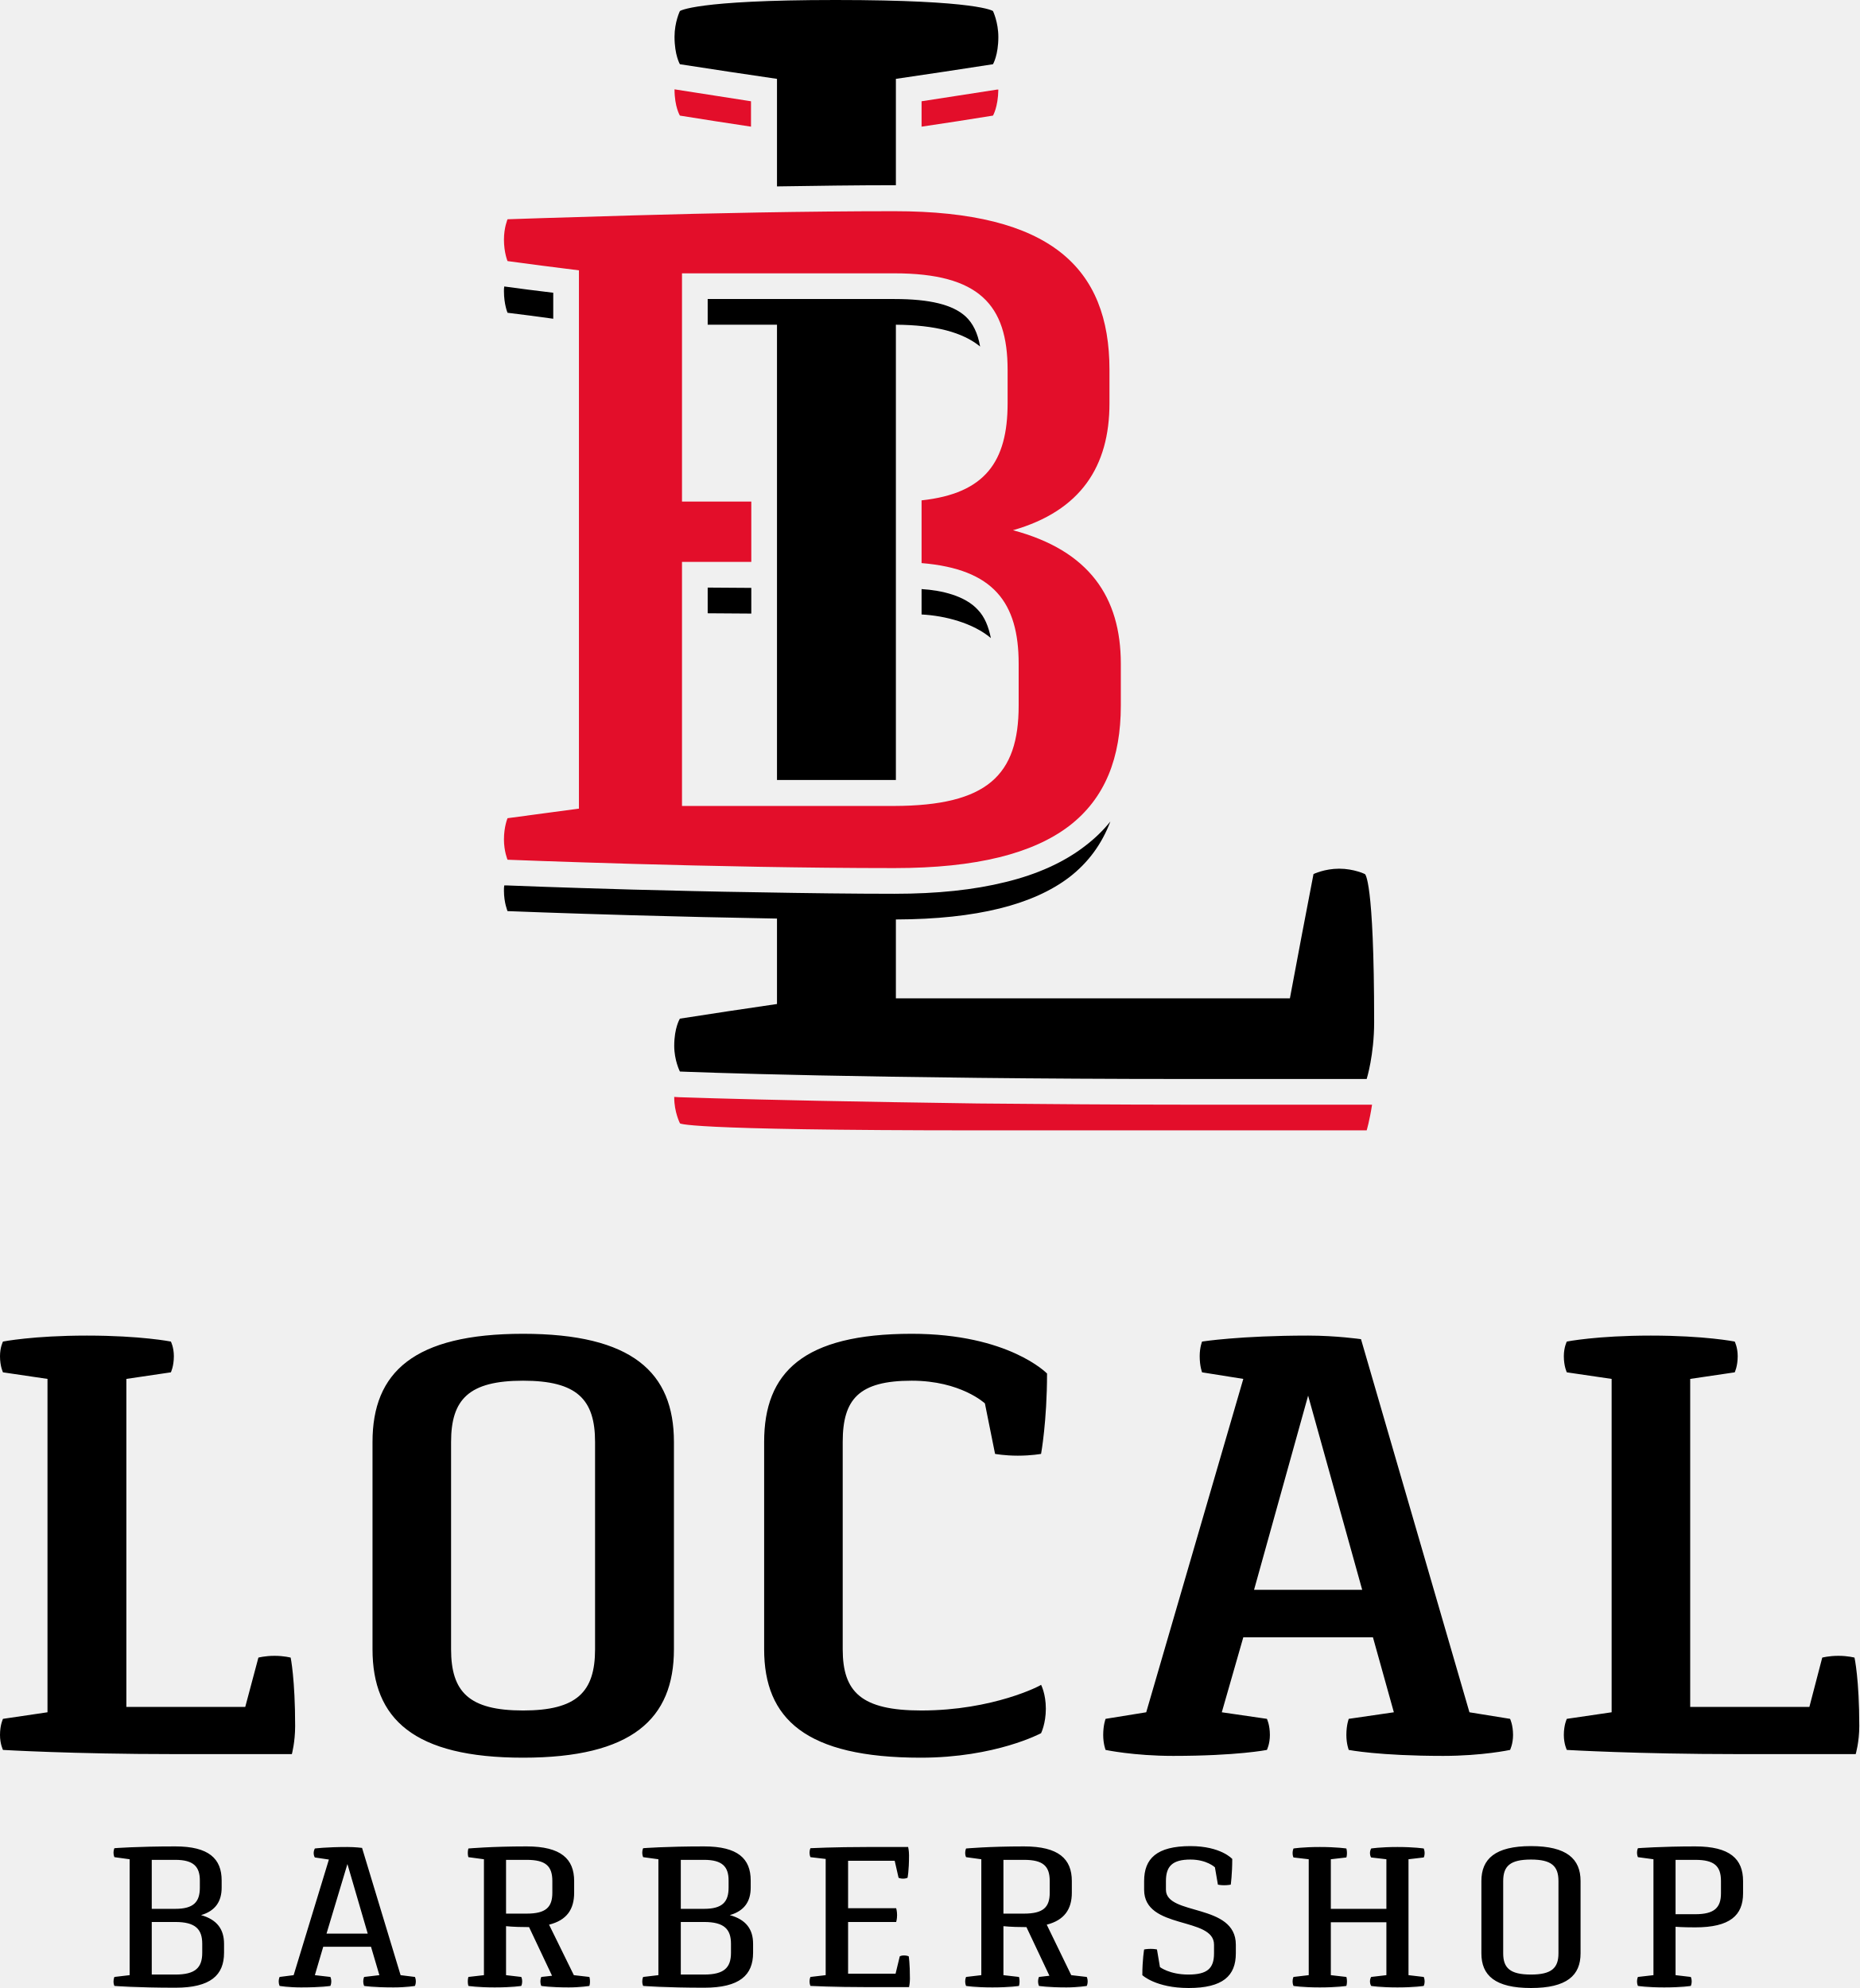
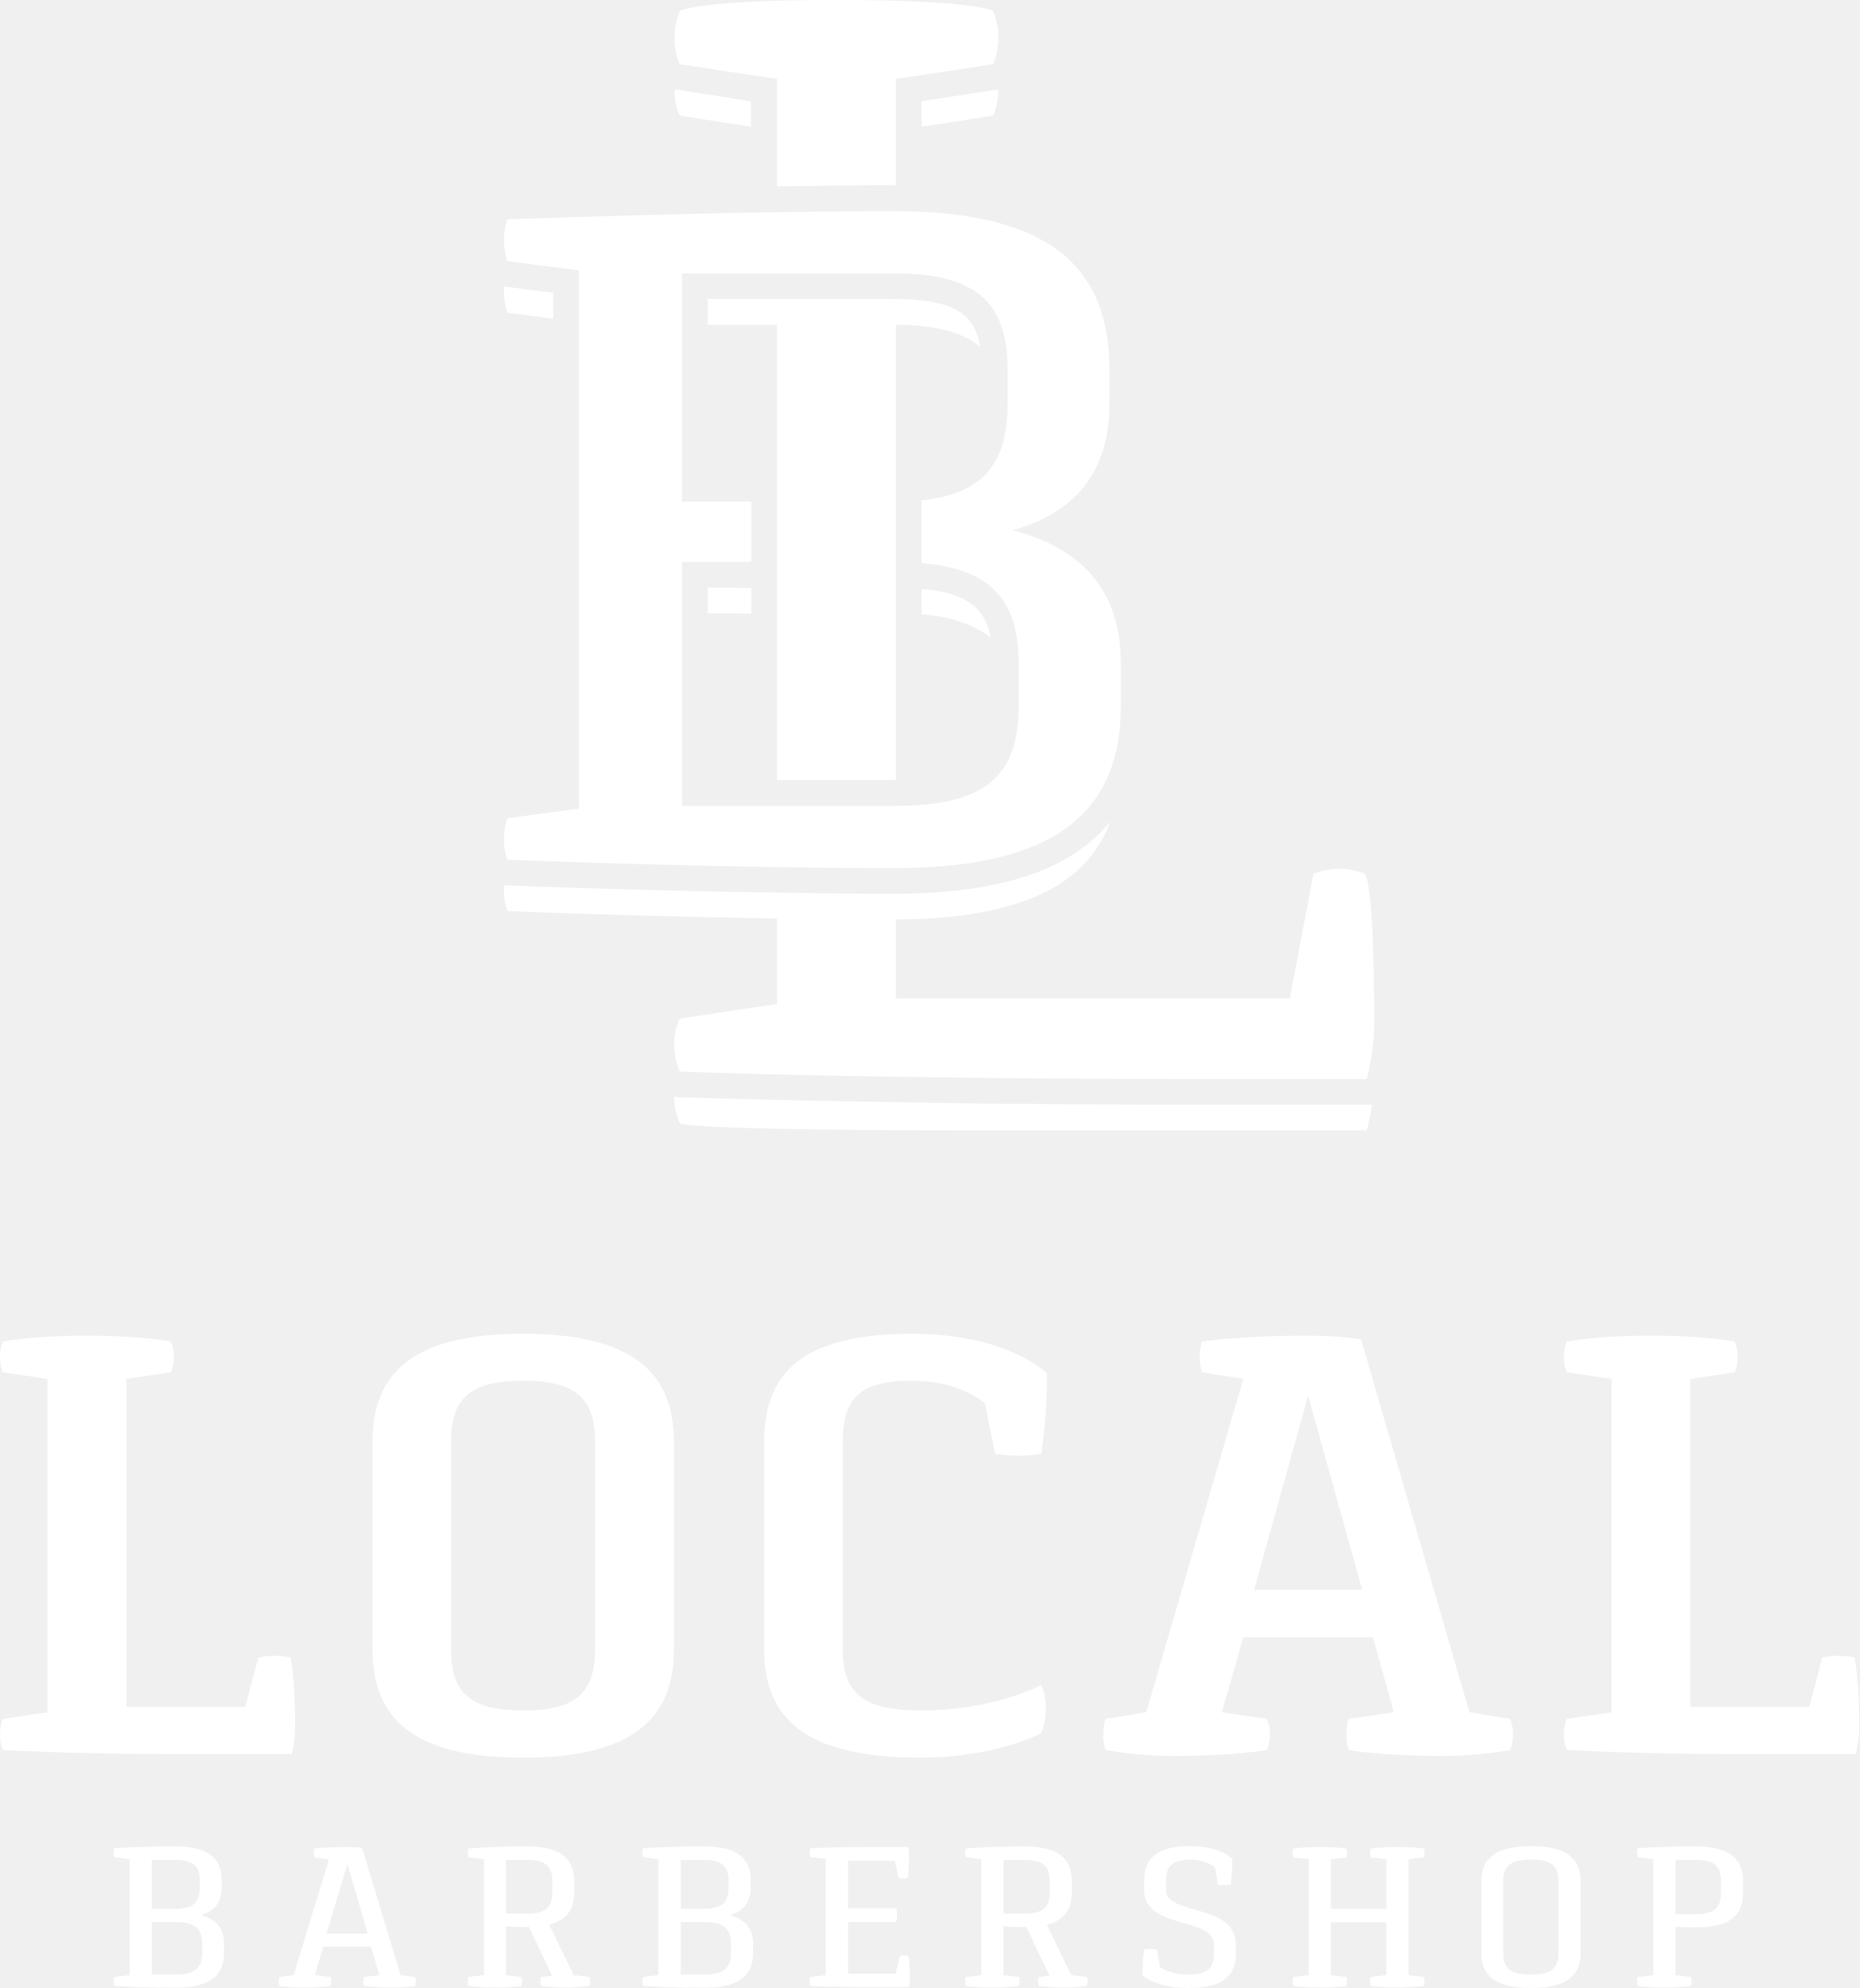
<svg xmlns="http://www.w3.org/2000/svg" xml:space="preserve" version="1.1" viewBox="0 0 6224 6655">
  <defs>
    <style type="text/css">
            
            .fil01 {
-                 fill: #e30e2a;
+                 fill: #ffffff;
                fill-rule: nonzero
            }

-             .fil111 {
-                 fill: #0a0a0a;
+             .fil11 {
+                 fill: #ffffff;
                fill-rule: nonzero
            }
            
        </style>
  </defs>
  <g id="Layer_x0020_1">
    <path class="fil01" d="M1938 2707c-80,11 -160,21 -239,32 0,0 -12,28 -12,71 0,40 12,68 12,68 0,0 174,7 422,14 249,7 573,14 873,14 275,0 464,-49 585,-141 121,-93 173,-229 173,-403 0,-46 0,-93 0,-140 0,-223 -106,-379 -361,-447 227,-65 323,-214 323,-425 0,-37 0,-74 0,-112 0,-342 -198,-531 -720,-531 -300,0 -624,7 -872,14 -249,7 -423,13 -423,13 0,0 -12,28 -12,68 0,44 12,72 12,72 80,11 159,21 239,31 0,301 0,602 0,902 0,300 0,600 0,900zm345 -826c77,0 155,0 232,0 0,-68 0,-135 0,-202 -77,0 -155,0 -232,0 0,-255 0,-510 0,-764 237,0 474,0 711,0 283,0 379,105 379,323 0,37 0,75 0,112 0,195 -75,302 -288,325 0,70 0,140 0,210 241,20 325,132 325,337 0,47 0,94 0,140 0,233 -105,335 -416,336 -237,0 -474,0 -711,0 0,-272 0,-544 0,-817z" />
    <g id="_674001232">
      <path class="fil11" d="M434 6612l-51 6c0,0 -3,6 -3,16 0,8 3,14 3,14 0,0 75,6 204,6 118,0 163,-42 163,-117l0 -30c0,-48 -23,-81 -77,-96 48,-14 69,-46 69,-92l0 -24c0,-73 -43,-114 -155,-114 -129,0 -204,6 -204,6 0,0 -3,6 -3,15 0,9 3,15 3,15l51 7 0 388zm74 -178l79 0c67,0 90,24 90,73l0 30c0,50 -23,73 -90,73l-79 0 0 -176zm0 -208l79 0c61,0 82,23 82,69l0 24c0,48 -21,71 -82,71l-79 0 0 -164zm475 386l-47 6c0,0 -3,6 -3,15 0,9 3,15 3,15 0,0 29,5 72,5 68,0 98,-5 98,-5 0,0 3,-6 3,-15 0,-9 -3,-15 -3,-15l-52 -6 28 -95 160 0 28 95 -51 6c0,0 -3,6 -3,15 0,9 3,15 3,15 0,0 30,5 98,5 43,0 72,-5 72,-5 0,0 3,-6 3,-15 0,-9 -3,-15 -3,-15l-48 -6 -129 -426c0,0 -23,-3 -49,-3 -72,0 -109,5 -109,5 0,0 -4,7 -4,15 0,10 4,15 4,15l47 7 -118 387zm180 -372l68 233 -138 0 70 -233zm685 374l-36 4c0,0 -3,6 -3,15 0,9 3,15 3,15 0,0 30,5 92,5 38,0 69,-5 69,-5 0,0 2,-6 2,-15 0,-9 -2,-15 -2,-15l-52 -6 -83 -169c60,-15 84,-52 84,-107l0 -39c0,-74 -44,-116 -159,-116 -118,0 -195,7 -195,7 0,0 -2,6 -2,15 0,9 2,14 2,14l52 7 0 388 -52 6c0,0 -2,6 -2,15 0,9 2,15 2,15 0,0 31,5 88,5 59,0 89,-5 89,-5 0,0 3,-6 3,-15 0,-9 -3,-15 -3,-15l-51 -6 0 -164c0,0 25,3 69,3l8 0 77 163zm-154 -388l69 0c64,0 86,21 86,71l0 39c0,49 -22,70 -86,70l-69 0 0 -180zm510 386l-51 6c0,0 -3,6 -3,16 0,8 3,14 3,14 0,0 75,6 204,6 119,0 164,-42 164,-117l0 -30c0,-48 -23,-81 -78,-96 49,-14 70,-46 70,-92l0 -24c0,-73 -43,-114 -156,-114 -129,0 -204,6 -204,6 0,0 -3,6 -3,15 0,9 3,15 3,15l51 7 0 388zm75 -178l78 0c67,0 90,24 90,73l0 30c0,50 -23,73 -90,73l-78 0 0 -176zm0 -208l78 0c61,0 82,23 82,69l0 24c0,48 -21,71 -82,71l-78 0 0 -164zm729 60c0,0 6,3 15,3 9,0 15,-3 15,-3 0,0 5,-22 5,-75 0,-16 -3,-28 -3,-28l-137 0c-112,0 -190,4 -190,4 0,0 -3,6 -3,15 0,9 3,15 3,15l51 6 0 389 -51 6c0,0 -3,6 -3,15 0,9 3,15 3,15 0,0 78,4 190,4l140 0c0,0 3,-12 3,-28 0,-53 -4,-75 -4,-75 0,0 -6,-3 -16,-3 -9,0 -14,3 -14,3l-14 58 -159 0 0 -173 161 0c0,0 3,-10 3,-23 0,-13 -3,-23 -3,-23l-161 0 0 -159 156 0 13 57zm505 328l-35 4c0,0 -3,6 -3,15 0,9 3,15 3,15 0,0 30,5 92,5 37,0 68,-5 68,-5 0,0 3,-6 3,-15 0,-9 -3,-15 -3,-15l-52 -6 -82 -169c59,-15 84,-52 84,-107l0 -39c0,-74 -44,-116 -160,-116 -118,0 -194,7 -194,7 0,0 -3,6 -3,15 0,9 3,14 3,14l51 7 0 388 -51 6c0,0 -3,6 -3,15 0,9 3,15 3,15 0,0 30,5 88,5 58,0 89,-5 89,-5 0,0 2,-6 2,-15 0,-9 -2,-15 -2,-15l-52 -6 0 -164c0,0 25,3 69,3l8 0 77 163zm-154 -388l69 0c64,0 86,21 86,71l0 39c0,49 -22,70 -86,70l-69 0 0 -180zm524 359l-10 -59c0,0 -8,-2 -21,-2 -13,0 -22,2 -22,2 0,0 -6,35 -6,86 0,0 45,43 155,43 115,0 158,-41 158,-116l0 -29c0,-140 -234,-96 -234,-184l0 -29c0,-49 21,-72 82,-72 55,0 82,26 82,26l10 58c0,0 9,2 21,2 12,0 22,-2 22,-2 0,0 5,-35 5,-86 0,0 -38,-43 -140,-43 -113,0 -155,42 -155,117l0 29c0,135 234,89 234,184l0 29c0,50 -22,71 -86,71 -63,0 -95,-25 -95,-25l0 0zm498 27l-51 6c0,0 -3,6 -3,15 0,9 3,15 3,15 0,0 30,5 88,5 58,0 89,-5 89,-5 0,0 2,-6 2,-15 0,-9 -2,-15 -2,-15l-52 -6 0 -177 186 0 0 177 -51 6c0,0 -4,6 -4,15 0,9 4,15 4,15 0,0 30,5 88,5 57,0 88,-5 88,-5 0,0 3,-6 3,-15 0,-9 -3,-15 -3,-15l-51 -6 0 -388 51 -6c0,0 3,-5 3,-15 0,-8 -3,-15 -3,-15 0,0 -31,-5 -88,-5 -58,0 -88,5 -88,5 0,0 -4,7 -4,15 0,10 4,15 4,15l51 6 0 166 -186 0 0 -166 52 -6c0,0 2,-5 2,-15 0,-8 -2,-15 -2,-15 0,0 -31,-5 -89,-5 -58,0 -88,5 -88,5 0,0 -3,7 -3,15 0,10 3,15 3,15l51 6 0 388zm578 -73c0,74 46,116 166,116 120,0 166,-42 166,-116l0 -242c0,-74 -46,-117 -166,-117 -120,0 -166,43 -166,117l0 242zm73 -242c0,-50 23,-72 93,-72 69,0 92,22 92,72l0 242c0,49 -23,71 -92,71 -70,0 -93,-22 -93,-71l0 -242zm503 315l-52 6c0,0 -3,6 -3,15 0,9 3,15 3,15 0,0 31,5 88,5 59,0 89,-5 89,-5 0,0 3,-6 3,-15 0,-9 -3,-15 -3,-15l-51 -6 0 -162c0,0 22,2 66,2 116,0 160,-40 160,-114l0 -41c0,-74 -44,-116 -160,-116 -114,0 -192,6 -192,6 0,0 -3,6 -3,15 0,9 3,15 3,15l52 7 0 388zm74 -386l66 0c64,0 86,21 86,71l0 41c0,48 -22,70 -86,70l-66 0 0 -182z" />
      <path class="fil11" d="M159 5732l-149 22c0,0 -10,20 -10,54 0,30 10,50 10,50 0,0 235,14 570,14l397 0c0,0 11,-40 11,-94 0,-157 -15,-229 -15,-229 0,0 -22,-6 -54,-6 -32,0 -54,6 -54,6l-44 165 -398 0 0 -1098 149 -22c0,0 10,-20 10,-54 0,-30 -10,-49 -10,-49 0,0 -100,-20 -281,-20 -181,0 -281,20 -281,20 0,0 -10,19 -10,49 0,34 10,54 10,54l149 22 0 1116zm1088 -211c0,233 138,363 504,363 365,0 505,-130 505,-363l0 -694c0,-233 -140,-362 -505,-362 -366,0 -504,129 -504,362l0 694zm263 -694c0,-143 60,-205 241,-205 180,0 241,62 241,205l0 694c0,143 -61,205 -241,205 -181,0 -241,-62 -241,-205l0 -694zm1821 40c0,0 32,6 76,6 46,0 78,-6 78,-6 0,0 20,-109 20,-269 0,0 -128,-133 -453,-133 -363,0 -494,129 -494,362l0 694c0,233 139,363 524,363 251,0 403,-82 403,-82 0,0 16,-32 16,-82 0,-50 -16,-80 -16,-80 0,2 -160,86 -401,86 -201,0 -263,-62 -263,-205l0 -694c0,-143 54,-205 231,-205 164,0 245,76 245,76l34 169zm506 865l-136 22c0,0 -8,20 -8,54 0,30 8,50 8,50 0,0 94,20 226,20 215,0 314,-20 314,-20 0,0 10,-20 10,-50 0,-34 -10,-54 -10,-54l-151 -22 72 -251 434 0 70 251 -151 22c0,0 -8,20 -8,54 0,30 8,50 8,50 0,0 101,20 316,20 132,0 224,-20 224,-20 0,0 10,-20 10,-50 0,-34 -10,-54 -10,-54l-136 -22 -363 -1249c0,0 -83,-12 -177,-12 -229,0 -355,20 -355,20 0,0 -8,19 -8,49 0,34 8,54 8,54l138 22 -325 1116zm542 -1060l181 650 -362 0 181 -650zm1016 1060l-150 22c0,0 -10,20 -10,54 0,30 10,50 10,50 0,0 236,14 570,14l397 0c0,0 12,-40 12,-94 0,-157 -16,-229 -16,-229 0,0 -22,-6 -54,-6 -32,0 -54,6 -54,6l-43 165 -399 0 0 -1098 149 -22c0,0 10,-20 10,-54 0,-30 -10,-49 -10,-49 0,0 -99,-20 -281,-20 -181,0 -281,20 -281,20 0,0 -10,19 -10,49 0,34 10,54 10,54l150 22 0 1116z" />
    </g>
    <path class="fil01" d="M2258 299c0,59 18,88 18,88 80,13 159,25 238,37l0 -85c-83,-13 -167,-26 -250,-39l-6 -1z" />
    <path class="fil01" d="M2257 3672l0 2c0,49 19,86 19,86 0,0 -4,6 120,12 123,6 375,12 884,12 216,0 432,0 648,0 215,0 431,0 647,0 0,0 10,-33 18,-86l-624 0c-232,0 -470,-2 -695,-4 -208,-3 -388,-6 -535,-9 -299,-6 -466,-12 -466,-12l-16 -1z" />
    <path class="fil11" d="M1688 959c-1,5 -1,11 -1,16 0,44 12,72 12,72 51,6 102,13 153,20l0 -87c-58,-7 -114,-14 -164,-21l0 0z" />
    <path class="fil11" d="M2369 1087l232 0 0 743c0,261 0,521 0,781 131,0 261,0 393,0 2,0 3,0 5,0 0,-260 0,-520 0,-781l0 -743c132,1 223,25 282,73 -8,-45 -24,-78 -49,-101 -43,-39 -119,-58 -238,-58l-625 0 0 86z" />
    <polygon class="fil11" points="2515,1968 2369,1967 2369,2053 2515,2054 " />
    <path class="fil11" d="M3317 2136c-8,-39 -21,-71 -43,-94 -43,-48 -123,-66 -189,-70l0 85c79,4 173,29 232,79z" />
    <path class="fil11" d="M2999 620c0,-118 0,-237 0,-356 108,-16 217,-32 325,-49 0,0 18,-30 18,-91 0,-50 -18,-87 -18,-87 0,0 -48,-37 -527,-37 -472,0 -521,37 -521,37 0,0 -18,37 -18,86 0,62 18,92 18,92 108,17 217,33 325,49 0,120 0,240 0,360 130,-2 264,-4 393,-4 2,0 3,0 5,0z" />
    <path class="fil11" d="M2601 3361c-109,16 -217,32 -325,49 0,0 -19,30 -19,91 0,49 19,86 19,86 0,0 168,7 464,13 297,6 720,12 1229,12 202,0 404,0 606,0 0,0 25,-80 25,-190 0,-484 -31,-496 -31,-496 0,0 -37,-18 -86,-18 -49,0 -86,18 -86,18 -27,139 -53,277 -79,416 -220,0 -440,0 -660,0 -219,0 -439,0 -659,0l0 -264c272,-1 460,-50 580,-141 65,-50 110,-113 138,-187 -24,30 -53,58 -86,83 -69,53 -158,94 -266,120 -105,26 -227,39 -371,39 -137,0 -295,-2 -457,-5 -151,-2 -294,-6 -418,-9 -253,-7 -423,-14 -423,-14l-8 0c-1,5 -1,12 -1,18 0,40 12,68 12,68 0,0 174,7 422,14 142,4 308,8 480,11l0 286z" />
    <path class="fil01" d="M3085 424c80,-12 160,-24 239,-37 0,0 17,-28 18,-87l-5 0c-84,13 -168,26 -252,39l0 85z" />
  </g>
</svg>
